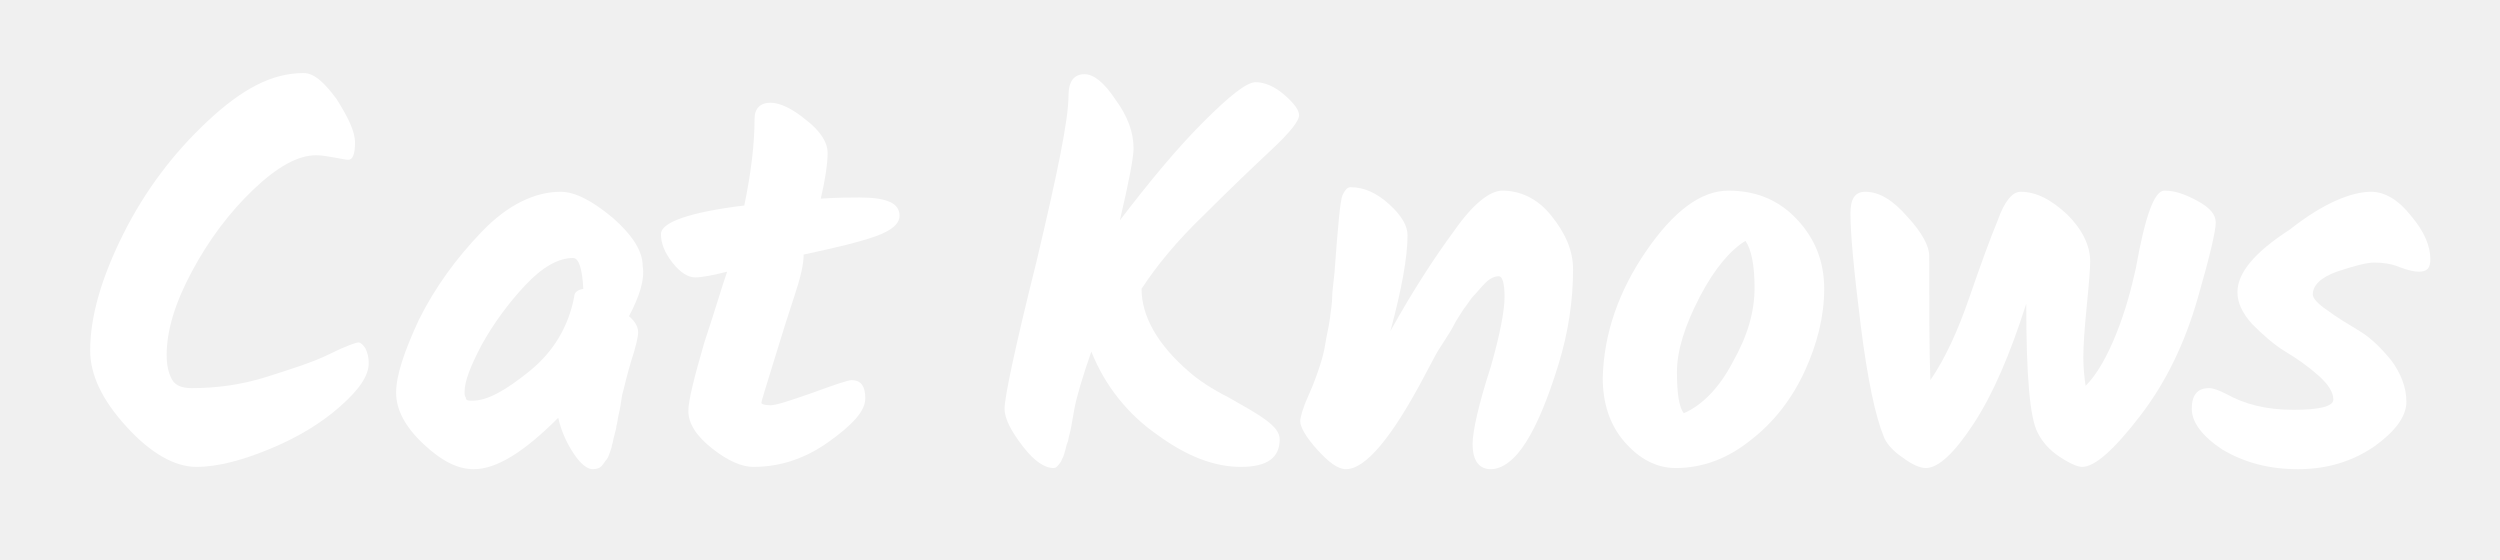
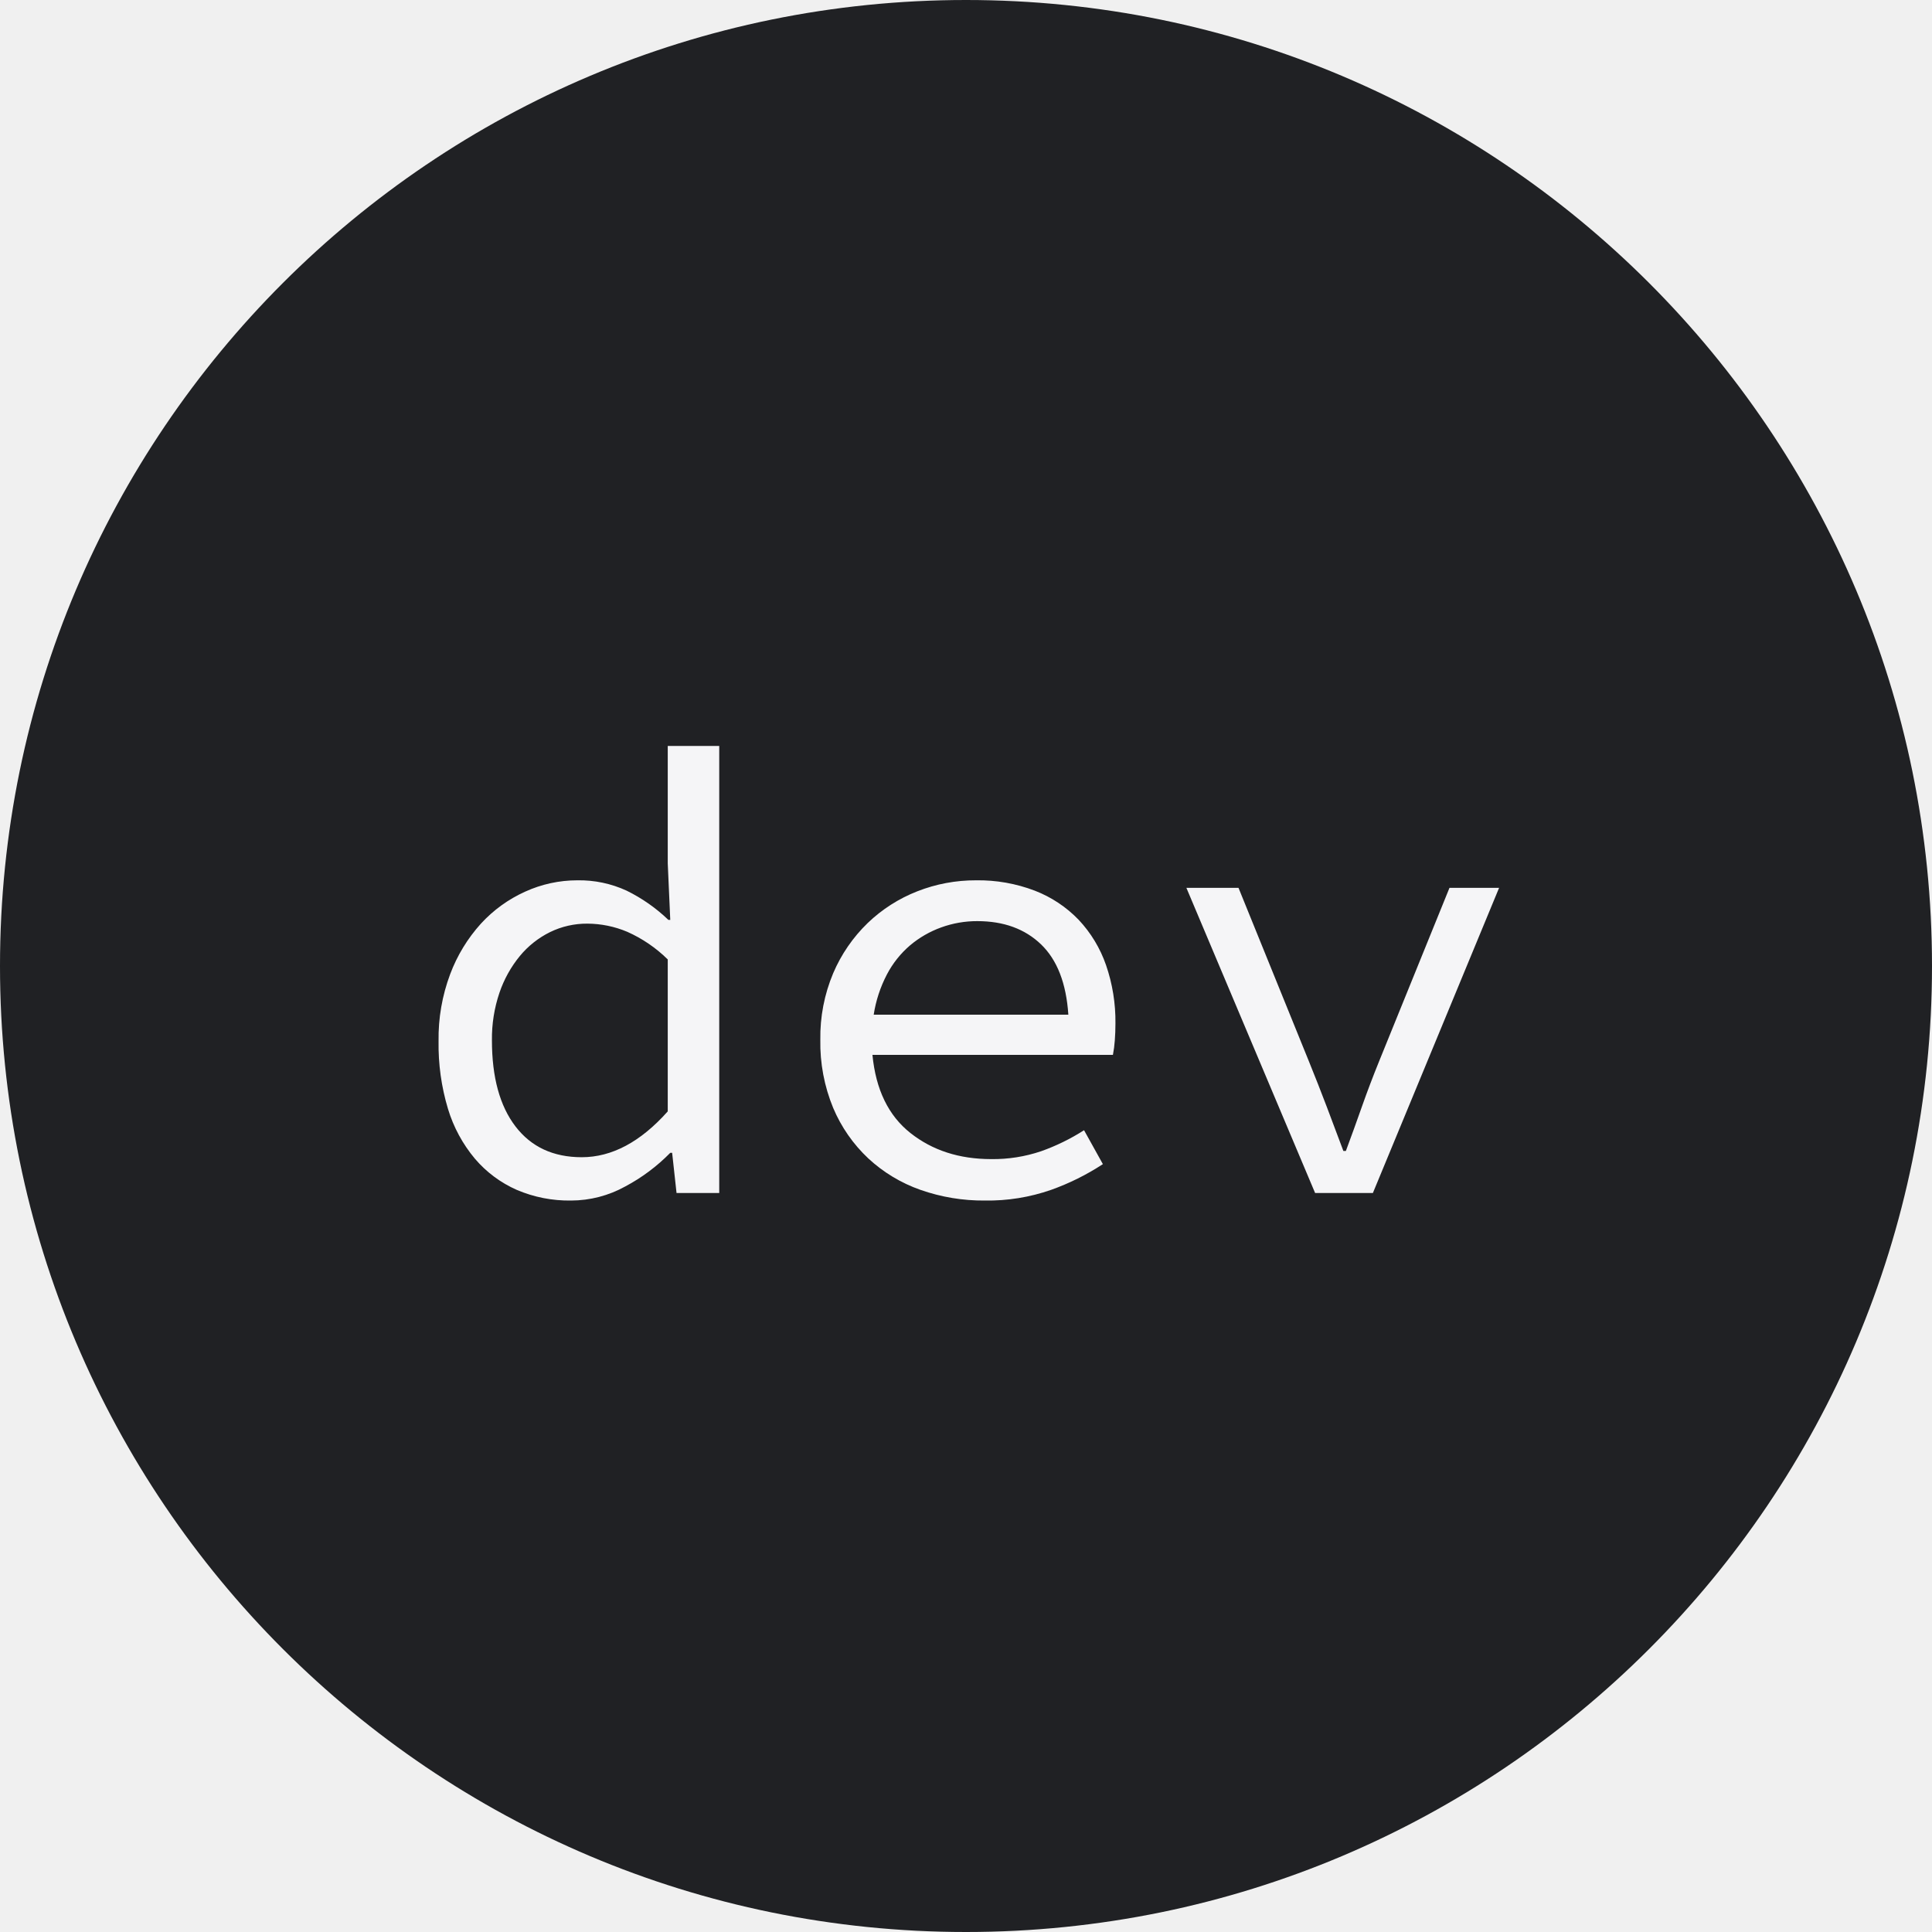
- <svg xmlns="http://www.w3.org/2000/svg" version="1.1" id="レイヤー_1" x="0px" y="0px" viewBox="0 0 219 49" style="enable-background:new 0 0 219 49;" xml:space="preserve">
-   <g>
-     <path style="fill:#FFFFFF;" d="M26.6,6.4c0.9,0,1.8,0.8,2.9,2.3c1,1.6,1.6,2.8,1.6,3.8c0,1-0.2,1.5-0.6,1.5c-0.2,0-0.6-0.1-1.2-0.2   c-0.6-0.1-1.1-0.2-1.6-0.2c-1.6,0-3.4,1-5.5,3c-2.1,2-3.9,4.4-5.4,7.2c-1.5,2.8-2.2,5.2-2.2,7.3c0,1,0.2,1.7,0.5,2.2   c0.3,0.5,0.9,0.7,1.7,0.7c2.2,0,4.4-0.3,6.6-1c2.2-0.7,4.1-1.3,5.5-2c1.4-0.7,2.3-1,2.5-1c0.2,0,0.4,0.2,0.6,0.5   c0.2,0.4,0.3,0.8,0.3,1.3c0,1.1-0.8,2.3-2.5,3.8c-1.7,1.5-3.7,2.7-6.1,3.7c-2.4,1-4.6,1.6-6.5,1.6c-1.9,0-4-1.2-6.1-3.5   c-2.2-2.4-3.2-4.6-3.2-6.7c0-3,1-6.4,2.9-10.2c1.9-3.8,4.4-7.1,7.4-9.9S23.8,6.4,26.6,6.4z" />
-     <path style="fill:#FFFFFF;" d="M55.1,27.7c0.6,0.5,0.8,1,0.8,1.4s-0.2,1.3-0.6,2.5c-0.4,1.3-0.6,2.3-0.8,3   c-0.1,0.7-0.2,1.3-0.3,1.7c-0.1,0.4-0.1,0.7-0.2,1c0,0.2-0.1,0.5-0.2,0.9c-0.1,0.3-0.1,0.6-0.2,0.8c0,0.2-0.1,0.4-0.2,0.7   c-0.1,0.3-0.2,0.5-0.3,0.6s-0.2,0.3-0.3,0.4c-0.2,0.3-0.5,0.4-0.9,0.4c-0.4,0-1-0.4-1.6-1.3c-0.6-0.9-1.1-1.9-1.4-3.2   c-3,3-5.4,4.5-7.4,4.5c-1.4,0-2.8-0.7-4.4-2.2c-1.6-1.5-2.4-3-2.4-4.5s0.7-3.6,2-6.4c1.4-2.8,3.2-5.3,5.5-7.7   c2.3-2.4,4.7-3.5,6.9-3.5c1.3,0,2.8,0.8,4.6,2.3c1.7,1.5,2.6,2.9,2.6,4.2C56.5,24.5,56,26,55.1,27.7z M41.4,35.1   c1.3,0,2.9-0.9,5-2.6c2.1-1.7,3.4-3.9,3.9-6.5c0-0.4,0.3-0.6,0.8-0.7c-0.1-1.8-0.4-2.7-0.9-2.7c-1.3,0-2.7,0.8-4.2,2.4   s-2.8,3.4-3.8,5.2c-1,1.9-1.5,3.2-1.5,4.1c0,0.3,0,0.4,0.1,0.5C40.8,35.1,41,35.1,41.4,35.1z" />
-     <path style="fill:#FFFFFF;" d="M69.6,25.9c-0.5,1.5-1.1,3.4-1.8,5.7c-0.7,2.3-1.1,3.5-1.1,3.7c0,0.1,0.3,0.2,0.8,0.2   c0.5,0,1.7-0.4,3.7-1.1c1.9-0.7,3.1-1.1,3.4-1.1c0.8,0,1.2,0.5,1.2,1.6c0,1.1-1.1,2.3-3.2,3.8c-2.1,1.5-4.3,2.2-6.6,2.2   c-1,0-2.2-0.5-3.6-1.6c-1.4-1.1-2.1-2.2-2.1-3.3c0-0.9,0.5-2.9,1.4-6c1-3,1.6-5.1,2-6.2c-1.2,0.3-2.2,0.5-2.8,0.5   c-0.6,0-1.3-0.4-2-1.3c-0.7-0.9-1-1.7-1-2.5c0-1,2.4-1.9,7.3-2.5c0.6-2.9,0.9-5.4,0.9-7.6c0-0.9,0.5-1.4,1.4-1.4   c0.8,0,1.9,0.5,3.1,1.5c1.3,1,1.9,2,1.9,2.9s-0.2,2.3-0.6,4c1.5-0.1,2.7-0.1,3.4-0.1c2.4,0,3.5,0.5,3.5,1.6c0,0.7-0.7,1.3-2.1,1.8   c-1.4,0.5-3.5,1-6.3,1.6C70.4,23.2,70.1,24.4,69.6,25.9z" />
-     <path style="fill:#FFFFFF;" d="M92.3,41L92.3,41c-0.8,0-1.7-0.6-2.7-1.9c-1-1.3-1.6-2.4-1.6-3.3c0-1,0.9-5.3,2.8-12.9   c1.8-7.6,2.8-12.4,2.8-14.5c0-1.3,0.5-1.9,1.4-1.9c0.8,0,1.7,0.7,2.7,2.2c1.1,1.5,1.6,2.9,1.6,4.3c0,0.8-0.4,2.9-1.2,6.3   c2.6-3.4,5-6.3,7.3-8.6c2.3-2.3,3.8-3.5,4.6-3.5c0.8,0,1.7,0.4,2.5,1.1c0.8,0.7,1.3,1.3,1.3,1.8c0,0.5-0.8,1.5-2.4,3   c-1.6,1.5-3.6,3.4-5.9,5.7c-2.4,2.3-4.2,4.5-5.5,6.5c0,2.4,1.4,4.9,4.2,7.3c0.8,0.7,2,1.5,3.4,2.2c1.4,0.8,2.5,1.4,3.3,2   c0.8,0.6,1.2,1.1,1.2,1.7c0,1.6-1.1,2.4-3.4,2.4c-2.3,0-4.7-0.9-7.3-2.8c-2.6-1.8-4.6-4.3-5.8-7.3c-0.8,2.3-1.3,4-1.5,5.1   c-0.2,1.1-0.3,1.8-0.4,2.1c-0.1,0.3-0.1,0.6-0.2,0.8c-0.1,0.2-0.1,0.4-0.2,0.7c-0.1,0.3-0.1,0.4-0.2,0.6c-0.1,0.1-0.1,0.3-0.2,0.4   C92.6,40.9,92.5,41,92.3,41z" />
-     <path style="fill:#FFFFFF;" d="M131.6,16.7c1.6,0,3.1,0.7,4.3,2.2c1.2,1.5,1.9,3,1.9,4.7c0,2.7-0.4,5.5-1.3,8.4   c-0.9,2.9-1.8,5.1-2.8,6.7c-1,1.6-2.1,2.4-3.1,2.4s-1.6-0.7-1.6-2.2c0-1.1,0.5-3.4,1.6-6.8c0.8-2.8,1.2-4.9,1.2-6.1   c0-1.2-0.2-1.8-0.5-1.8c-0.4,0-0.8,0.2-1.2,0.6c-0.4,0.4-0.7,0.8-1,1.1c-0.3,0.3-0.5,0.7-0.9,1.2c-0.3,0.5-0.6,0.9-0.8,1.3   c-0.2,0.4-0.5,0.9-0.9,1.5c-0.4,0.6-0.7,1.1-0.9,1.5c-0.2,0.4-0.5,0.9-0.8,1.5c-2.9,5.5-5.2,8.2-6.9,8.2c-0.7,0-1.5-0.6-2.5-1.7   c-1-1.1-1.5-2-1.5-2.5c0-0.3,0.2-1.1,0.7-2.2c0.5-1.1,0.8-2,1-2.6c0.2-0.6,0.4-1.3,0.5-2s0.3-1.4,0.4-2.2c0.1-0.8,0.2-1.4,0.2-1.9   c0-0.4,0.1-1.1,0.2-2.1c0.3-4.1,0.5-6.3,0.7-6.8c0.2-0.4,0.4-0.7,0.7-0.7c1.2,0,2.3,0.5,3.4,1.5c1.1,1,1.6,1.9,1.6,2.7   c0,1.9-0.5,4.7-1.5,8.4c2-3.6,3.9-6.5,5.6-8.8C129,17.9,130.5,16.7,131.6,16.7z" />
-     <path style="fill:#FFFFFF;" d="M144.2,22c2.4-3.5,4.8-5.3,7.2-5.3c2.4,0,4.4,0.8,6,2.5c1.6,1.7,2.4,3.7,2.4,6.1   c0,2.4-0.6,4.8-1.7,7.2c-1.1,2.4-2.7,4.5-4.8,6.1c-2,1.6-4.2,2.4-6.5,2.4c-1.7,0-3.2-0.8-4.5-2.3c-1.3-1.5-1.9-3.4-1.9-5.6   C140.5,29.2,141.8,25.5,144.2,22z M151.8,31.7c1.3-2.3,1.9-4.4,1.9-6.5c0-2-0.3-3.4-0.8-4.1c-1.3,0.8-2.7,2.4-4,4.9   c-1.3,2.5-2,4.7-2,6.6c0,1.9,0.2,3.1,0.6,3.6C149.1,35.5,150.6,34,151.8,31.7z" />
-     <path style="fill:#FFFFFF;" d="M189.6,16.7c0.9,0,1.8,0.3,2.9,0.9c1.1,0.6,1.6,1.2,1.6,1.9c0,0.7-0.5,2.9-1.6,6.7   c-1.1,3.8-2.7,7.2-5,10.2c-2.3,3-4,4.5-5.1,4.5c-0.4,0-1.1-0.3-2-0.9c-0.9-0.6-1.5-1.3-1.9-2.1c-0.7-1.3-1-5.1-1-11.3   c-1.4,4.4-2.9,7.9-4.6,10.5c-1.7,2.6-3.1,3.9-4.2,3.9c-0.5,0-1.2-0.3-2-0.9c-0.9-0.6-1.5-1.3-1.7-1.9c-0.7-1.7-1.4-4.9-2-9.7   c-0.6-4.8-0.9-8-0.9-9.8c0-1.3,0.4-1.9,1.3-1.9c1.2,0,2.4,0.7,3.7,2.2c1.3,1.4,1.9,2.6,1.9,3.4c0,4.6,0,8.2,0.1,10.9   c1.3-1.9,2.4-4.3,3.4-7.2c1-2.9,1.8-5.1,2.5-6.8c0.6-1.7,1.3-2.5,2-2.5c1.4,0,2.7,0.7,4.1,2c1.3,1.3,2,2.7,2,4.1   c0,0.6-0.1,1.9-0.3,3.9s-0.3,3.5-0.3,4.5c0,1,0.1,1.8,0.2,2.5c1-1,1.9-2.6,2.7-4.6c0.8-2,1.3-3.9,1.7-5.7   C187.9,19,188.7,16.7,189.6,16.7z" />
-     <path style="fill:#FFFFFF;" d="M207.7,16.8c1.2,0,2.4,0.7,3.5,2.1c1.2,1.4,1.7,2.7,1.7,3.8c0,0.8-0.3,1.1-1,1.1   c-0.4,0-0.9-0.1-1.7-0.4c-0.7-0.3-1.5-0.4-2.2-0.4c-0.7,0-1.8,0.3-3.3,0.8c-1.4,0.5-2.1,1.2-2.1,2c0,0.3,0.4,0.8,1.3,1.4   c0.8,0.6,1.8,1.2,2.8,1.8c1,0.6,1.9,1.5,2.8,2.6c0.8,1.1,1.3,2.3,1.3,3.6s-1,2.6-2.8,3.9c-1.9,1.3-4.1,2-6.7,2s-4.7-0.6-6.6-1.7   c-1.8-1.2-2.7-2.4-2.7-3.6c0-1.2,0.5-1.8,1.5-1.8c0.4,0,0.9,0.2,1.5,0.5c1.6,0.9,3.5,1.4,5.9,1.4c2.3,0,3.5-0.3,3.5-0.9   c0-0.6-0.4-1.3-1.3-2.1c-0.9-0.8-1.9-1.5-2.9-2.1s-2-1.5-2.9-2.4c-0.9-1-1.3-1.9-1.3-2.8c0-1.7,1.5-3.5,4.6-5.5   C203.5,17.8,206,16.8,207.7,16.8z" />
+ <svg xmlns="http://www.w3.org/2000/svg" width="400" height="400" viewBox="0 0 400 400">
+   <g id="グループ_12" data-name="グループ 12" transform="translate(-564 -252)">
+     <rect id="長方形_12" data-name="長方形 12" width="400" height="400" rx="200" transform="translate(564 252)" fill="#202124" />
+     <path id="パス_3" data-name="パス 3" d="M35.23,1.56A27.555,27.555,0,0,1,23.985-.65,24.188,24.188,0,0,1,15.34-7.085,29.225,29.225,0,0,1,9.75-17.42,46.184,46.184,0,0,1,7.8-31.46,37.883,37.883,0,0,1,10.2-45.305a32.706,32.706,0,0,1,6.37-10.465A28.057,28.057,0,0,1,25.74-62.4a26.018,26.018,0,0,1,10.79-2.34A23.369,23.369,0,0,1,46.735-62.6,34.411,34.411,0,0,1,55.38-56.55h.39l-.52-11.7V-92.56H65.91V0H57.07l-.91-8.32h-.39a38.051,38.051,0,0,1-9.3,6.955A23.283,23.283,0,0,1,35.23,1.56Zm2.21-8.97q9.36,0,17.81-9.49V-48.36a28.335,28.335,0,0,0-8.385-5.72,21.477,21.477,0,0,0-8.255-1.69,17.314,17.314,0,0,0-7.735,1.755,18.993,18.993,0,0,0-6.24,4.94,24.343,24.343,0,0,0-4.225,7.6,29.541,29.541,0,0,0-1.56,9.88q0,11.44,4.875,17.81T37.44-7.41ZM120.9,1.56A39.261,39.261,0,0,1,107.575-.65a30.992,30.992,0,0,1-10.79-6.5A30.677,30.677,0,0,1,89.5-17.615,35.3,35.3,0,0,1,86.84-31.72,34.135,34.135,0,0,1,89.5-45.5a31.774,31.774,0,0,1,7.15-10.4,31.279,31.279,0,0,1,10.27-6.565A32.914,32.914,0,0,1,119.08-64.74,32.664,32.664,0,0,1,131.235-62.6a25.186,25.186,0,0,1,9.1,6.045,26.177,26.177,0,0,1,5.655,9.36,35.736,35.736,0,0,1,1.95,12.09q0,1.82-.13,3.51a25.277,25.277,0,0,1-.39,2.99H97.63q1.04,10.79,7.865,16.185T122.2-7.02a30.972,30.972,0,0,0,10.335-1.625A43.41,43.41,0,0,0,141.44-13l3.9,7.02A50.539,50.539,0,0,1,134.615-.65,39.766,39.766,0,0,1,120.9,1.56Zm-1.56-57.85a21.7,21.7,0,0,0-7.475,1.3,21.138,21.138,0,0,0-6.435,3.705,20.319,20.319,0,0,0-4.81,6.045,26.845,26.845,0,0,0-2.73,8.32h40.3q-.65-9.75-5.655-14.56T119.34-56.29ZM189.28,0,162.63-63.18h10.79L187.98-27.3q1.95,4.81,3.705,9.425T195.13-8.71h.52q1.69-4.55,3.315-9.165T202.54-27.3L217.1-63.18h10.27L201.24,0Z" transform="translate(647 499)" fill="#f5f5f7" />
  </g>
-   <g>
- </g>
-   <g>
- </g>
-   <g>
- </g>
-   <g>
- </g>
-   <g>
- </g>
-   <g>
- </g>
-   <g>
- </g>
-   <g>
- </g>
-   <g>
- </g>
-   <g>
- </g>
-   <g>
- </g>
-   <g>
- </g>
-   <g>
- </g>
-   <g>
- </g>
-   <g>
- </g>
</svg>
